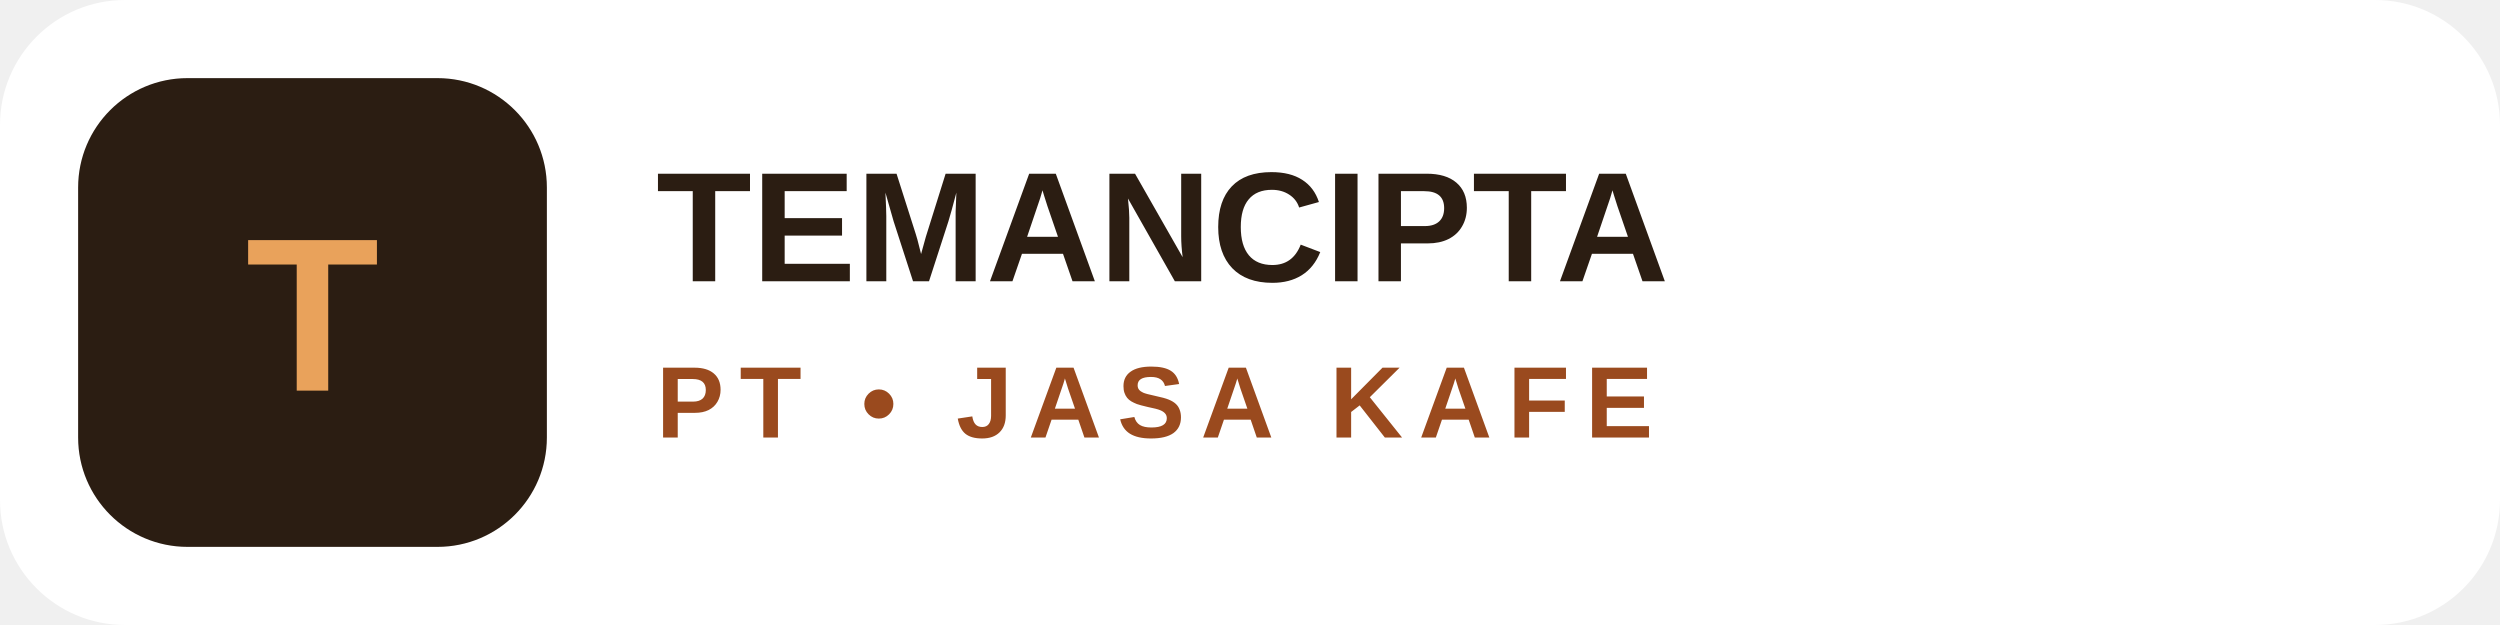
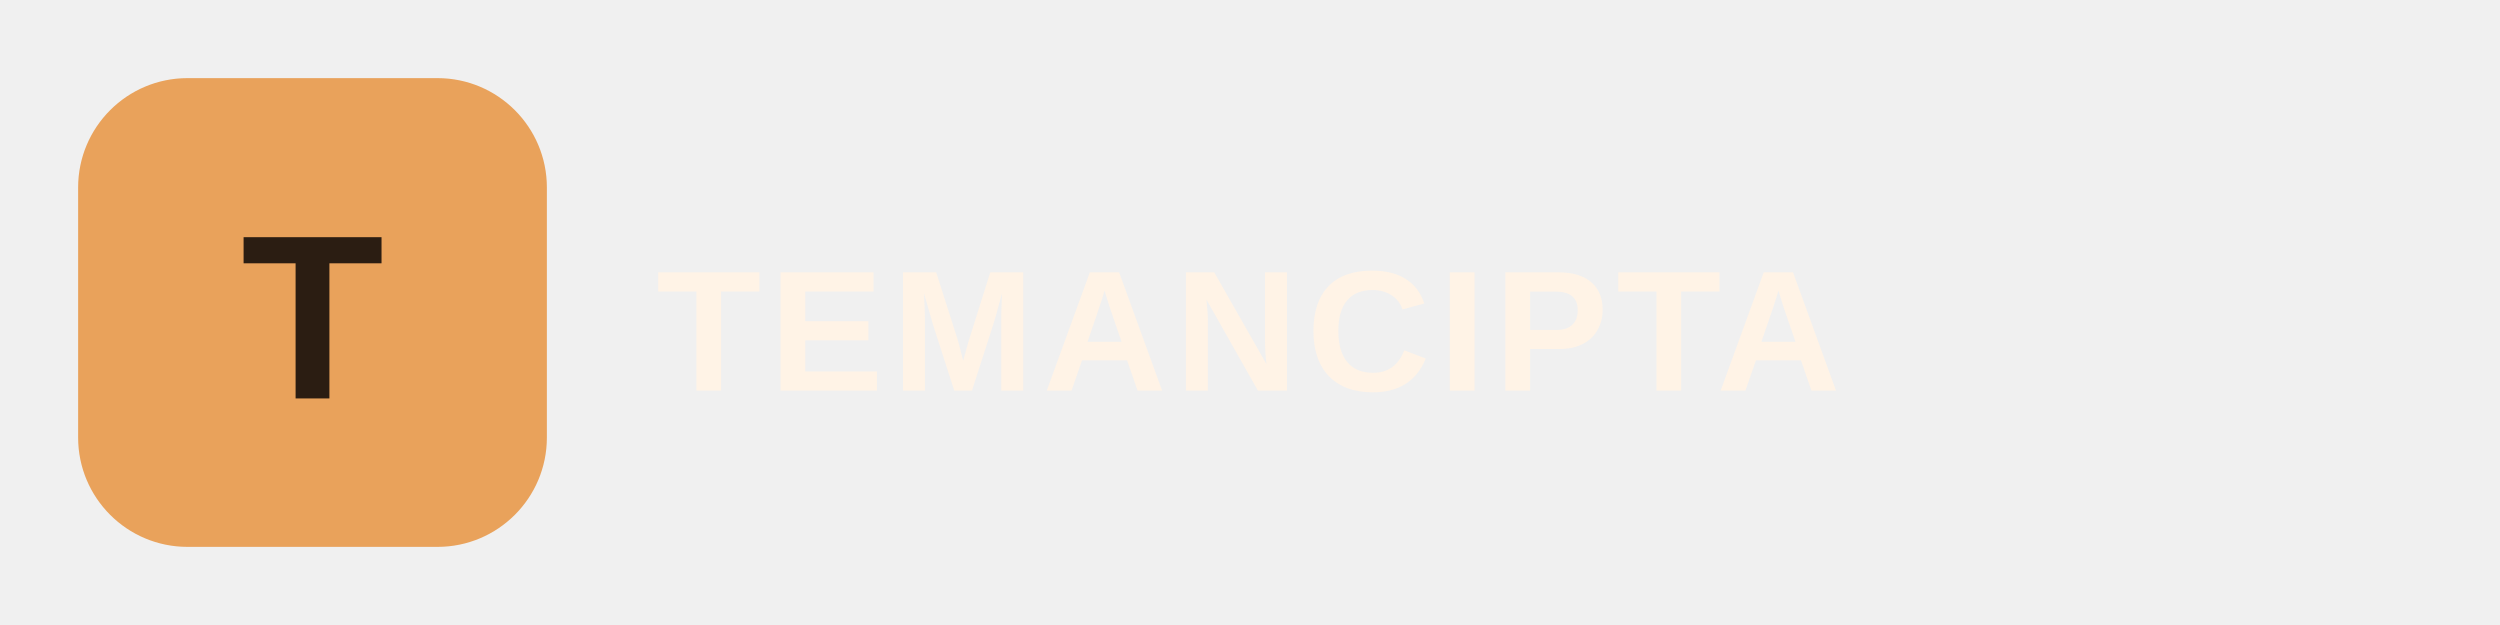
<svg xmlns="http://www.w3.org/2000/svg" viewBox="0 0 320 80">
-   <rect width="320" height="80" rx="16" fill="#FFFFFF" />
-   <rect x="10" y="10" width="60" height="60" rx="14" fill="#2B1D12" />
-   <text x="40" y="50" text-anchor="middle" font-family="Arial, sans-serif" font-weight="800" font-size="28" fill="#E9A25B">T</text>
-   <text x="84" y="36" font-family="Arial, sans-serif" font-weight="800" font-size="20" fill="#2B1D12">TEMANCIPTA</text>
-   <text x="84" y="56" font-family="Arial, sans-serif" font-weight="600" font-size="13" fill="#9A4A1E" letter-spacing="2">PT • JASA KAFE</text>
+   <rect x="10" y="10" width="60" height="60" rx="14" fill="#E9A25B" />
+   <text x="40" y="51" text-anchor="middle" font-family="Arial, sans-serif" font-weight="800" font-size="30" fill="#2B1D12">T</text>
+   <text x="84" y="50" font-family="Arial, sans-serif" font-weight="800" font-size="22" letter-spacing="1" fill="#FFF3E6">TEMANCIPTA</text>
</svg>
